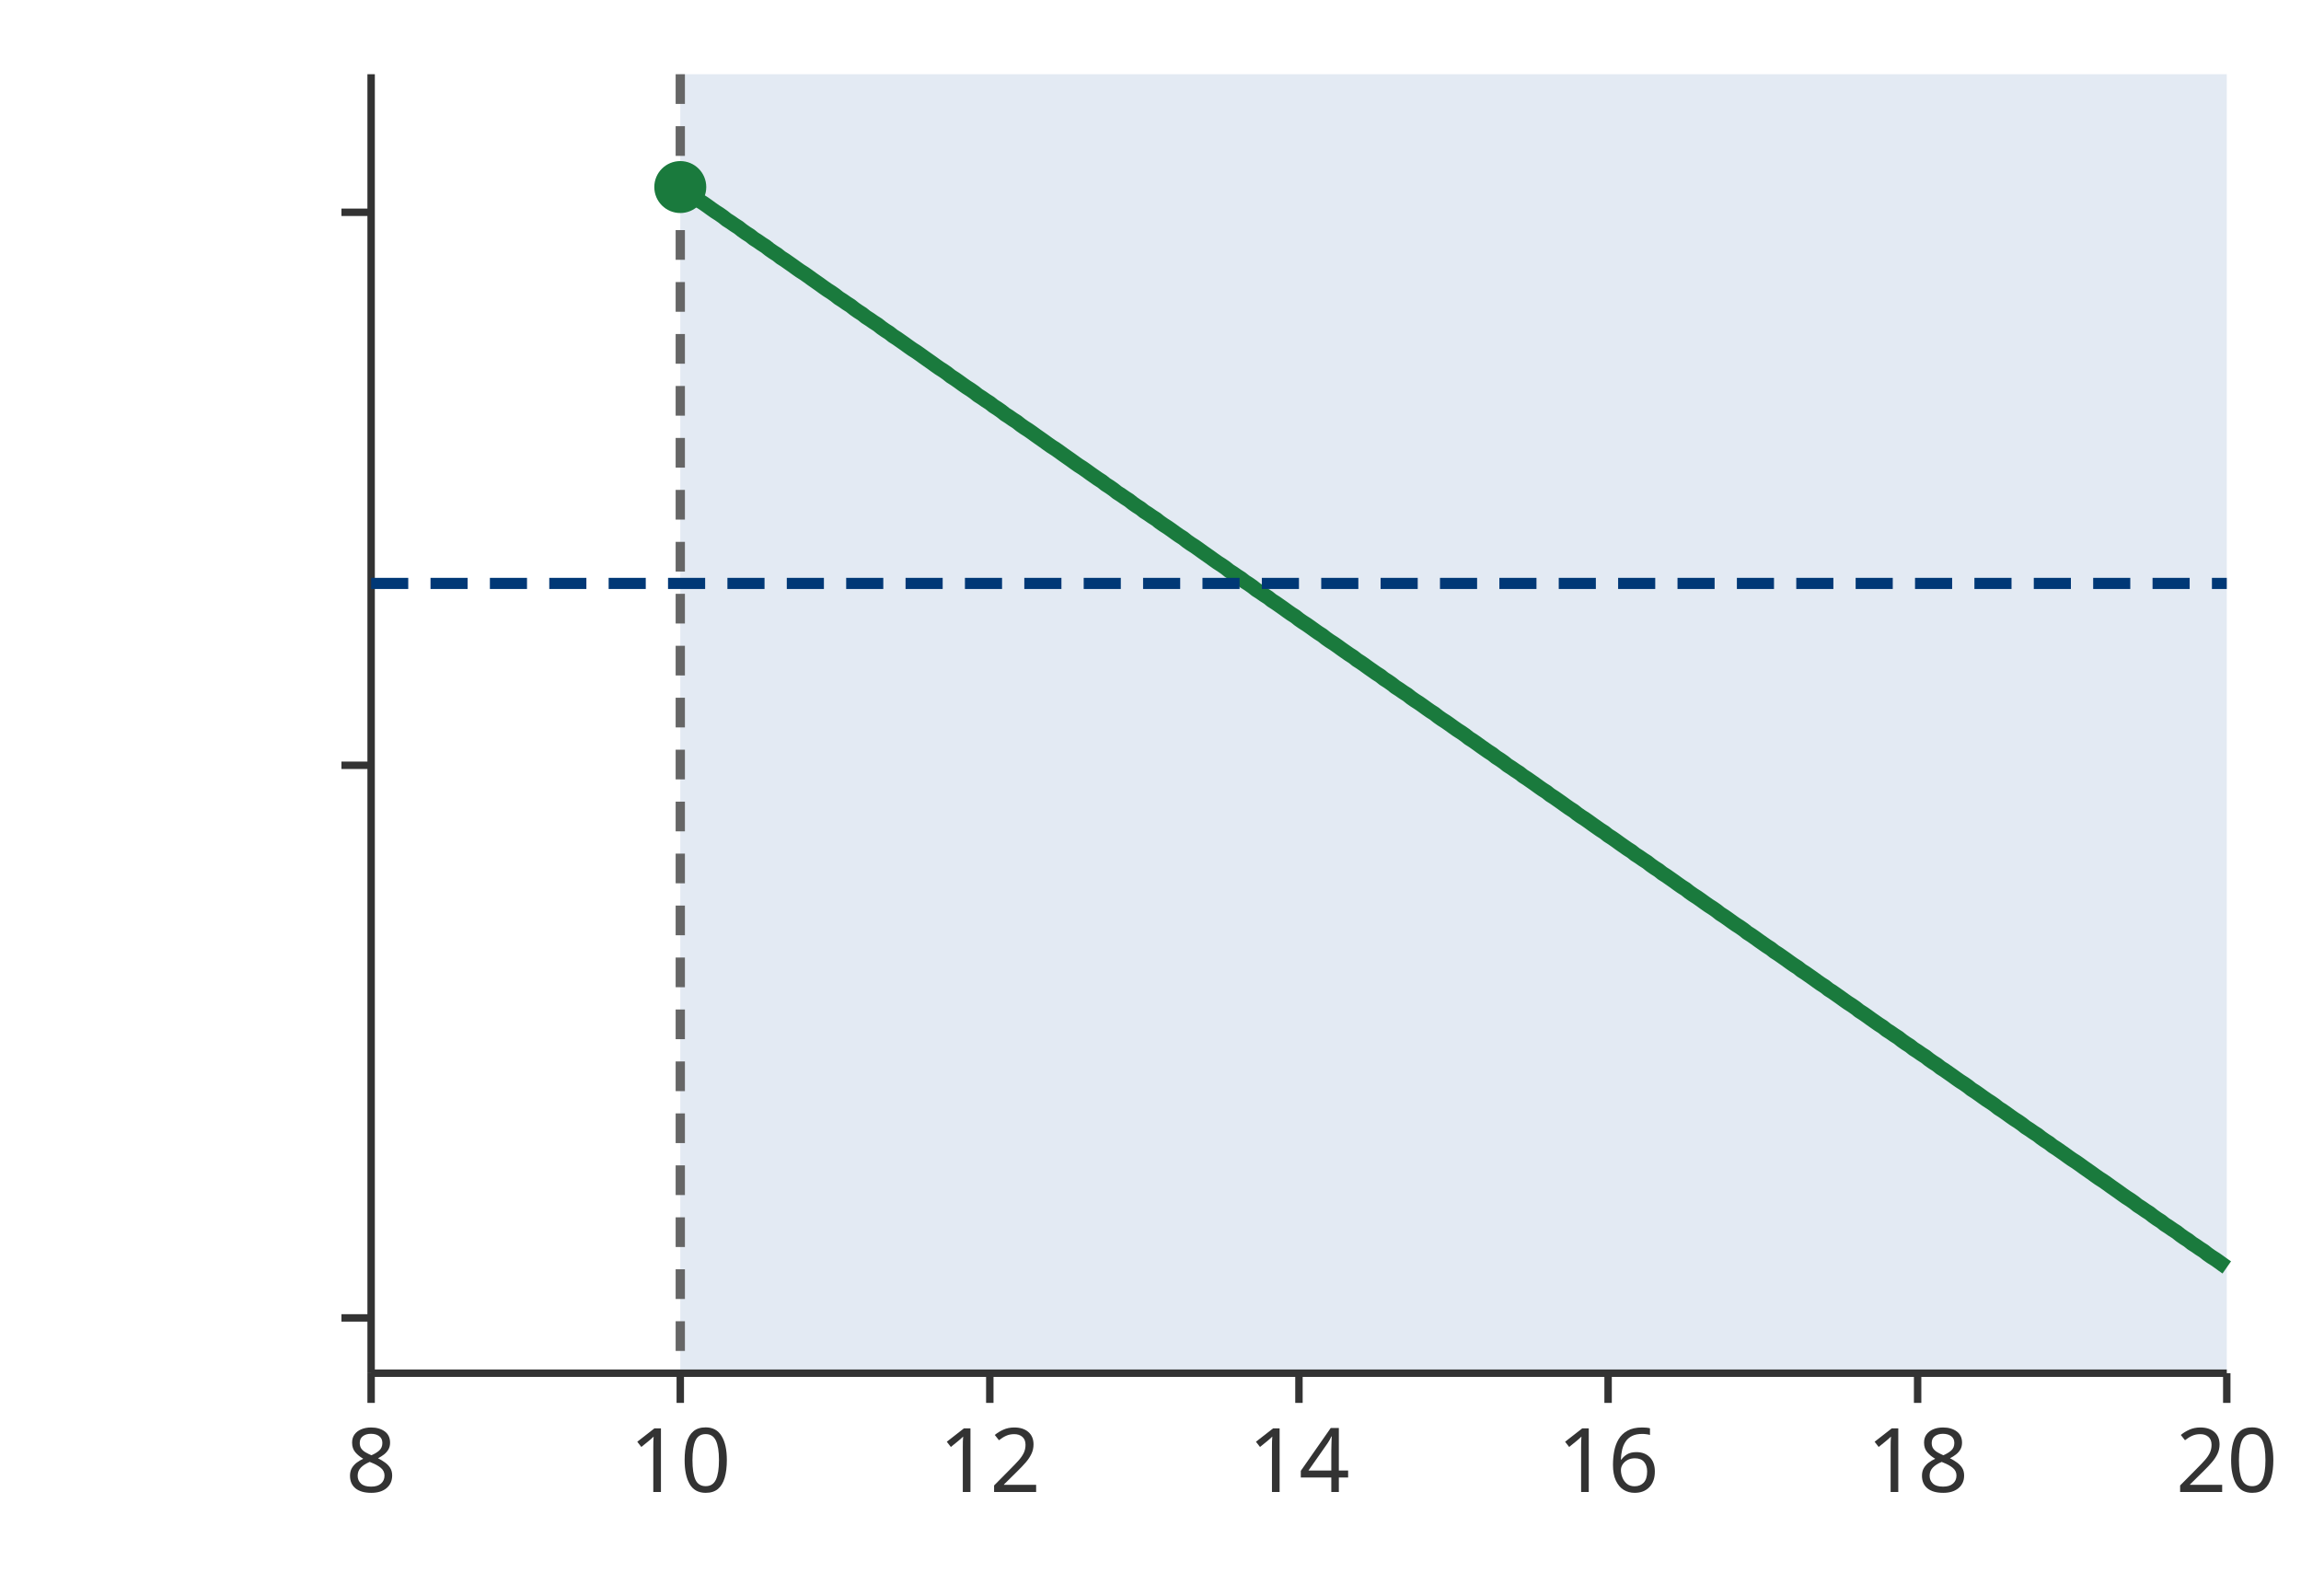
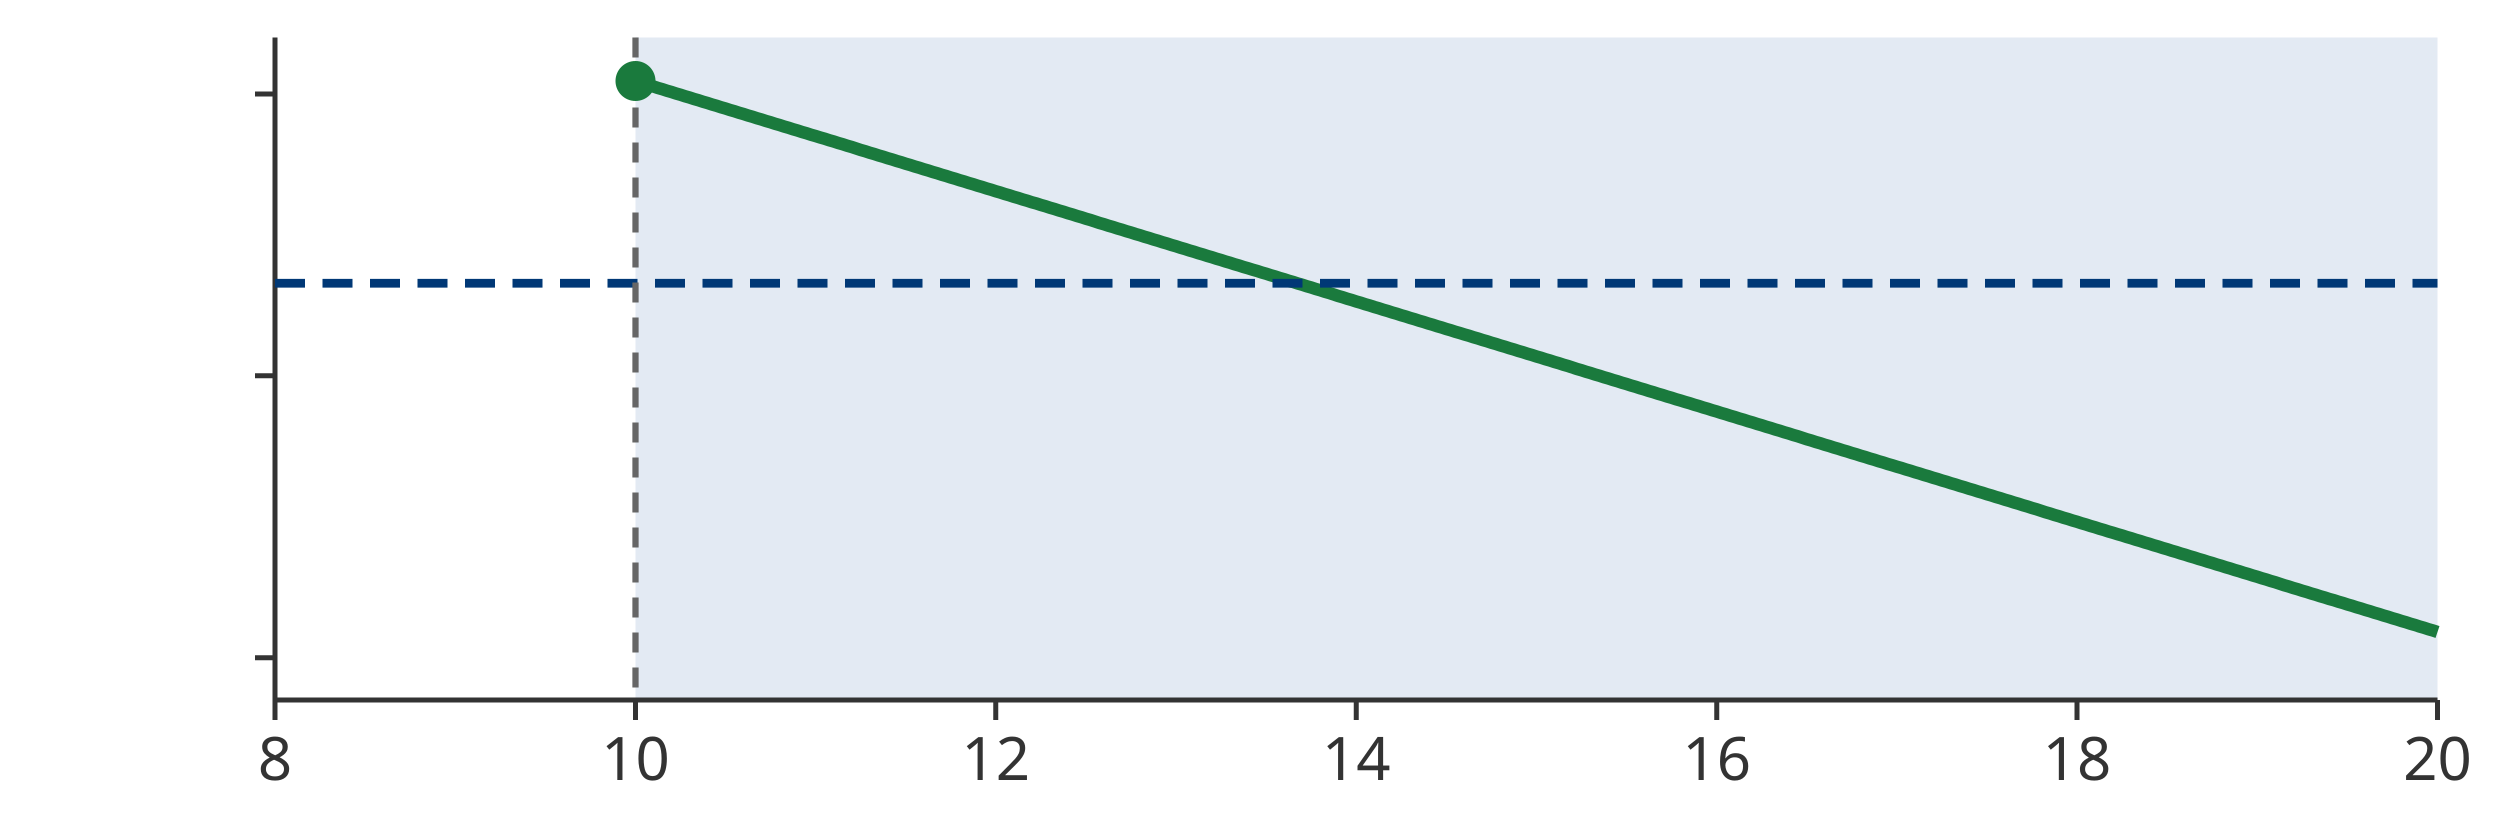
- <svg xmlns="http://www.w3.org/2000/svg" viewBox="0 0 620 430" width="620" height="430">
-   <rect x="183.3" y="20" width="416.7" height="350" fill="#e3eaf3" />
-   <line x1="100" y1="370" x2="600" y2="370" stroke="#333" stroke-width="2" />
-   <line x1="100" y1="20" x2="100" y2="370" stroke="#333" stroke-width="2" />
-   <line x1="100.0" y1="370" x2="100.0" y2="378" stroke="#333" stroke-width="2" />
-   <text x="100.0" y="402" font-size="24" text-anchor="middle" fill="#333" font-family="Noto Sans, Arial, sans-serif">8</text>
-   <line x1="183.3" y1="370" x2="183.3" y2="378" stroke="#333" stroke-width="2" />
-   <text x="183.3" y="402" font-size="24" text-anchor="middle" fill="#333" font-family="Noto Sans, Arial, sans-serif">10</text>
-   <line x1="266.7" y1="370" x2="266.7" y2="378" stroke="#333" stroke-width="2" />
-   <text x="266.7" y="402" font-size="24" text-anchor="middle" fill="#333" font-family="Noto Sans, Arial, sans-serif">12</text>
-   <line x1="350.0" y1="370" x2="350.0" y2="378" stroke="#333" stroke-width="2" />
-   <text x="350.0" y="402" font-size="24" text-anchor="middle" fill="#333" font-family="Noto Sans, Arial, sans-serif">14</text>
-   <line x1="433.3" y1="370" x2="433.3" y2="378" stroke="#333" stroke-width="2" />
-   <text x="433.3" y="402" font-size="24" text-anchor="middle" fill="#333" font-family="Noto Sans, Arial, sans-serif">16</text>
-   <line x1="516.7" y1="370" x2="516.7" y2="378" stroke="#333" stroke-width="2" />
-   <text x="516.7" y="402" font-size="24" text-anchor="middle" fill="#333" font-family="Noto Sans, Arial, sans-serif">18</text>
-   <line x1="600.0" y1="370" x2="600.0" y2="378" stroke="#333" stroke-width="2" />
-   <text x="600.0" y="402" font-size="24" text-anchor="middle" fill="#333" font-family="Noto Sans, Arial, sans-serif">20</text>
-   <line x1="92" y1="57.2" x2="100" y2="57.2" stroke="#333" stroke-width="2" />
-   <line x1="92" y1="206.2" x2="100" y2="206.2" stroke="#333" stroke-width="2" />
-   <line x1="92" y1="355.1" x2="100" y2="355.1" stroke="#333" stroke-width="2" />
-   <polyline points="183.3,50.4 184.4,51.2 185.4,51.9 186.5,52.6 187.5,53.3 188.5,54.1 189.6,54.8 190.6,55.5 191.7,56.3 192.7,57.0 193.8,57.7 194.8,58.4 195.8,59.2 196.9,59.9 197.9,60.6 199.0,61.3 200.0,62.1 201.0,62.8 202.1,63.5 203.1,64.3 204.2,65.0 205.2,65.7 206.3,66.4 207.3,67.2 208.3,67.9 209.4,68.6 210.4,69.4 211.5,70.1 212.5,70.8 213.5,71.5 214.6,72.3 215.6,73.0 216.7,73.7 217.7,74.4 218.8,75.2 219.8,75.9 220.8,76.6 221.9,77.4 222.9,78.1 224.0,78.8 225.0,79.5 226.0,80.3 227.1,81.0 228.1,81.7 229.2,82.4 230.2,83.2 231.2,83.9 232.3,84.6 233.3,85.4 234.4,86.1 235.4,86.8 236.5,87.5 237.5,88.3 238.5,89.0 239.6,89.7 240.6,90.5 241.7,91.2 242.7,91.9 243.7,92.6 244.8,93.4 245.8,94.1 246.9,94.8 247.9,95.5 249.0,96.3 250.0,97.0 251.0,97.7 252.1,98.5 253.1,99.2 254.2,99.9 255.2,100.6 256.2,101.4 257.3,102.1 258.3,102.8 259.4,103.6 260.4,104.3 261.5,105.0 262.5,105.7 263.5,106.5 264.6,107.2 265.6,107.9 266.7,108.6 267.7,109.4 268.8,110.1 269.8,110.8 270.8,111.6 271.9,112.3 272.9,113.0 274.0,113.7 275.0,114.5 276.0,115.2 277.1,115.9 278.1,116.6 279.2,117.4 280.2,118.1 281.2,118.8 282.3,119.6 283.3,120.3 284.4,121.0 285.4,121.7 286.5,122.5 287.5,123.2 288.5,123.9 289.6,124.7 290.6,125.4 291.7,126.1 292.7,126.8 293.8,127.6 294.8,128.3 295.8,129.0 296.9,129.7 297.9,130.5 299.0,131.2 300.0,131.9 301.0,132.7 302.1,133.4 303.1,134.1 304.2,134.8 305.2,135.6 306.2,136.3 307.3,137.0 308.3,137.8 309.4,138.5 310.4,139.2 311.5,139.9 312.5,140.7 313.5,141.4 314.6,142.1 315.6,142.8 316.7,143.6 317.7,144.3 318.8,145.0 319.8,145.8 320.8,146.5 321.9,147.2 322.9,147.9 324.0,148.7 325.0,149.4 326.0,150.1 327.1,150.9 328.1,151.6 329.2,152.3 330.2,153.0 331.2,153.8 332.3,154.5 333.3,155.2 334.4,155.9 335.4,156.7 336.5,157.4 337.5,158.1 338.5,158.9 339.6,159.6 340.6,160.3 341.7,161.0 342.7,161.8 343.8,162.5 344.8,163.2 345.8,163.9 346.9,164.7 347.9,165.4 349.0,166.1 350.0,166.9 351.0,167.6 352.1,168.3 353.1,169.0 354.2,169.8 355.2,170.5 356.3,171.2 357.3,172.0 358.3,172.7 359.4,173.4 360.4,174.1 361.5,174.9 362.5,175.6 363.5,176.3 364.6,177.0 365.6,177.8 366.7,178.5 367.7,179.2 368.8,180.0 369.8,180.7 370.8,181.4 371.9,182.1 372.9,182.9 374.0,183.6 375.0,184.3 376.0,185.1 377.1,185.8 378.1,186.5 379.2,187.2 380.2,188.0 381.2,188.7 382.3,189.4 383.3,190.1 384.4,190.9 385.4,191.6 386.5,192.3 387.5,193.1 388.5,193.8 389.6,194.5 390.6,195.2 391.7,196.0 392.7,196.7 393.8,197.4 394.8,198.1 395.8,198.9 396.9,199.6 397.9,200.3 399.0,201.1 400.0,201.8 401.0,202.5 402.1,203.2 403.1,204.0 404.2,204.7 405.2,205.4 406.2,206.2 407.3,206.9 408.3,207.6 409.4,208.3 410.4,209.1 411.5,209.8 412.5,210.5 413.5,211.2 414.6,212.0 415.6,212.7 416.7,213.4 417.7,214.2 418.8,214.9 419.8,215.6 420.8,216.3 421.9,217.1 422.9,217.8 424.0,218.5 425.0,219.3 426.0,220.0 427.1,220.7 428.1,221.4 429.2,222.2 430.2,222.9 431.2,223.6 432.3,224.3 433.3,225.1 434.4,225.8 435.4,226.5 436.5,227.3 437.5,228.0 438.5,228.7 439.6,229.4 440.6,230.2 441.7,230.9 442.7,231.6 443.8,232.3 444.8,233.1 445.8,233.8 446.9,234.5 447.9,235.3 449.0,236.0 450.0,236.7 451.0,237.4 452.1,238.2 453.1,238.9 454.2,239.6 455.2,240.4 456.2,241.1 457.3,241.8 458.3,242.5 459.4,243.3 460.4,244.0 461.5,244.7 462.5,245.4 463.5,246.2 464.6,246.9 465.6,247.6 466.7,248.4 467.7,249.1 468.8,249.8 469.8,250.5 470.8,251.3 471.9,252.0 472.9,252.7 474.0,253.5 475.0,254.2 476.0,254.9 477.1,255.6 478.1,256.4 479.2,257.1 480.2,257.8 481.2,258.5 482.3,259.3 483.3,260.0 484.4,260.7 485.4,261.5 486.5,262.2 487.5,262.9 488.5,263.6 489.6,264.4 490.6,265.1 491.7,265.8 492.7,266.6 493.8,267.3 494.8,268.0 495.8,268.7 496.9,269.5 497.9,270.2 499.0,270.9 500.0,271.6 501.0,272.4 502.1,273.1 503.1,273.8 504.2,274.6 505.2,275.3 506.2,276.0 507.3,276.7 508.3,277.5 509.4,278.2 510.4,278.9 511.5,279.6 512.5,280.4 513.5,281.1 514.6,281.8 515.6,282.6 516.7,283.3 517.7,284.0 518.8,284.7 519.8,285.5 520.8,286.2 521.9,286.9 522.9,287.7 524.0,288.4 525.0,289.1 526.0,289.8 527.1,290.6 528.1,291.3 529.2,292.0 530.2,292.7 531.2,293.5 532.3,294.2 533.3,294.9 534.4,295.7 535.4,296.4 536.5,297.1 537.5,297.8 538.5,298.6 539.6,299.3 540.6,300.0 541.7,300.8 542.7,301.5 543.8,302.2 544.8,302.9 545.8,303.7 546.9,304.4 547.9,305.1 549.0,305.8 550.0,306.6 551.0,307.3 552.1,308.0 553.1,308.8 554.2,309.5 555.2,310.2 556.2,310.9 557.3,311.7 558.3,312.4 559.4,313.1 560.4,313.8 561.5,314.6 562.5,315.3 563.5,316.0 564.6,316.8 565.6,317.5 566.7,318.2 567.7,318.9 568.8,319.7 569.8,320.4 570.8,321.1 571.9,321.9 572.9,322.6 574.0,323.3 575.0,324.0 576.0,324.8 577.1,325.5 578.1,326.2 579.2,326.9 580.2,327.7 581.2,328.4 582.3,329.1 583.3,329.9 584.4,330.6 585.4,331.3 586.5,332.0 587.5,332.8 588.5,333.5 589.6,334.2 590.6,335.0 591.7,335.7 592.7,336.4 593.8,337.1 594.8,337.9 595.8,338.6 596.9,339.3 597.9,340.0 599.0,340.8 600.0,341.5" fill="none" stroke="#1a7a3d" stroke-width="4" stroke-linejoin="round" />
-   <line x1="100" y1="157.2" x2="600" y2="157.2" stroke="#003876" stroke-width="3" stroke-dasharray="10 6" />
-   <line x1="183.3" y1="20" x2="183.3" y2="370" stroke="#666666" stroke-width="2.5" stroke-dasharray="8 6" />
-   <circle cx="183.3" cy="50.4" r="7" fill="#1a7a3d" />
+ <svg xmlns="http://www.w3.org/2000/svg" viewBox="0 0 1000 330" width="1000" height="330">
+   <rect x="254.2" y="15" width="720.8" height="265" fill="#e3eaf3" />
+   <line x1="110" y1="280" x2="975" y2="280" stroke="#333" stroke-width="2" />
+   <line x1="110" y1="15" x2="110" y2="280" stroke="#333" stroke-width="2" />
+   <line x1="110.0" y1="280" x2="110.0" y2="288" stroke="#333" stroke-width="2" />
+   <text x="110.0" y="312" font-size="24" text-anchor="middle" fill="#333" font-family="Noto Sans, Arial, sans-serif">8</text>
+   <line x1="254.2" y1="280" x2="254.2" y2="288" stroke="#333" stroke-width="2" />
+   <text x="254.2" y="312" font-size="24" text-anchor="middle" fill="#333" font-family="Noto Sans, Arial, sans-serif">10</text>
+   <line x1="398.3" y1="280" x2="398.3" y2="288" stroke="#333" stroke-width="2" />
+   <text x="398.3" y="312" font-size="24" text-anchor="middle" fill="#333" font-family="Noto Sans, Arial, sans-serif">12</text>
+   <line x1="542.5" y1="280" x2="542.5" y2="288" stroke="#333" stroke-width="2" />
+   <text x="542.5" y="312" font-size="24" text-anchor="middle" fill="#333" font-family="Noto Sans, Arial, sans-serif">14</text>
+   <line x1="686.7" y1="280" x2="686.7" y2="288" stroke="#333" stroke-width="2" />
+   <text x="686.7" y="312" font-size="24" text-anchor="middle" fill="#333" font-family="Noto Sans, Arial, sans-serif">16</text>
+   <line x1="830.8" y1="280" x2="830.8" y2="288" stroke="#333" stroke-width="2" />
+   <text x="830.8" y="312" font-size="24" text-anchor="middle" fill="#333" font-family="Noto Sans, Arial, sans-serif">18</text>
+   <line x1="975.0" y1="280" x2="975.0" y2="288" stroke="#333" stroke-width="2" />
+   <text x="975.0" y="312" font-size="24" text-anchor="middle" fill="#333" font-family="Noto Sans, Arial, sans-serif">20</text>
+   <line x1="102" y1="37.6" x2="110" y2="37.6" stroke="#333" stroke-width="2" />
+   <line x1="102" y1="150.3" x2="110" y2="150.3" stroke="#333" stroke-width="2" />
+   <line x1="102" y1="263.1" x2="110" y2="263.1" stroke="#333" stroke-width="2" />
+   <polyline points="254.2,32.4 256.0,33.0 257.8,33.5 259.6,34.1 261.4,34.6 263.2,35.2 265.0,35.7 266.8,36.3 268.6,36.8 270.4,37.4 272.2,37.9 274.0,38.5 275.8,39.0 277.6,39.6 279.4,40.1 281.2,40.7 283.0,41.2 284.8,41.8 286.6,42.3 288.4,42.9 290.2,43.4 292.0,44.0 293.8,44.5 295.6,45.1 297.4,45.6 299.2,46.2 301.0,46.7 302.8,47.3 304.6,47.8 306.4,48.4 308.2,48.9 310.0,49.5 311.8,50.0 313.6,50.6 315.4,51.1 317.2,51.7 319.0,52.2 320.8,52.8 322.6,53.3 324.4,53.9 326.2,54.4 328.1,55.0 329.9,55.5 331.7,56.1 333.5,56.6 335.3,57.2 337.1,57.7 338.9,58.3 340.7,58.8 342.5,59.4 344.3,60.0 346.1,60.5 347.9,61.1 349.7,61.6 351.5,62.2 353.3,62.7 355.1,63.3 356.9,63.8 358.7,64.4 360.5,64.9 362.3,65.5 364.1,66.0 365.9,66.6 367.7,67.1 369.5,67.7 371.3,68.2 373.1,68.8 374.9,69.3 376.7,69.9 378.5,70.4 380.3,71.0 382.1,71.5 383.9,72.1 385.7,72.6 387.5,73.2 389.3,73.7 391.1,74.3 392.9,74.8 394.7,75.4 396.5,75.9 398.3,76.5 400.1,77.0 401.9,77.6 403.7,78.1 405.5,78.7 407.3,79.2 409.1,79.8 410.9,80.3 412.7,80.9 414.6,81.4 416.4,82.0 418.2,82.5 420.0,83.1 421.8,83.6 423.6,84.2 425.4,84.7 427.2,85.3 429.0,85.8 430.8,86.4 432.6,86.9 434.4,87.5 436.2,88.0 438.0,88.6 439.8,89.2 441.6,89.7 443.4,90.3 445.2,90.8 447.0,91.4 448.8,91.9 450.6,92.5 452.4,93.0 454.2,93.6 456.0,94.1 457.8,94.7 459.6,95.2 461.4,95.8 463.2,96.3 465.0,96.9 466.8,97.4 468.6,98.0 470.4,98.5 472.2,99.1 474.0,99.6 475.8,100.2 477.6,100.7 479.4,101.3 481.2,101.8 483.0,102.4 484.8,102.9 486.6,103.5 488.4,104.0 490.2,104.6 492.0,105.1 493.8,105.7 495.6,106.2 497.4,106.8 499.2,107.3 501.1,107.9 502.9,108.4 504.7,109.0 506.5,109.5 508.3,110.1 510.1,110.6 511.9,111.2 513.7,111.7 515.5,112.3 517.3,112.8 519.1,113.4 520.9,113.9 522.7,114.5 524.5,115.0 526.3,115.6 528.1,116.1 529.9,116.7 531.7,117.2 533.5,117.8 535.3,118.4 537.1,118.9 538.9,119.5 540.7,120.0 542.5,120.6 544.3,121.1 546.1,121.7 547.9,122.2 549.7,122.8 551.5,123.3 553.3,123.9 555.1,124.4 556.9,125.0 558.7,125.5 560.5,126.1 562.3,126.6 564.1,127.2 565.9,127.7 567.7,128.3 569.5,128.8 571.3,129.4 573.1,129.9 574.9,130.5 576.7,131.0 578.5,131.6 580.3,132.1 582.1,132.7 583.9,133.2 585.8,133.8 587.6,134.3 589.4,134.9 591.2,135.4 593.0,136.0 594.8,136.5 596.6,137.1 598.4,137.6 600.2,138.2 602.0,138.7 603.8,139.3 605.6,139.8 607.4,140.4 609.2,140.9 611.0,141.5 612.8,142.0 614.6,142.6 616.4,143.1 618.2,143.7 620.0,144.2 621.8,144.8 623.6,145.3 625.4,145.9 627.2,146.4 629.0,147.0 630.8,147.6 632.6,148.1 634.4,148.7 636.2,149.2 638.0,149.8 639.8,150.3 641.6,150.9 643.4,151.4 645.2,152.0 647.0,152.5 648.8,153.1 650.6,153.6 652.4,154.2 654.2,154.7 656.0,155.3 657.8,155.8 659.6,156.4 661.4,156.9 663.2,157.5 665.0,158.0 666.8,158.6 668.6,159.1 670.4,159.7 672.2,160.2 674.1,160.8 675.9,161.3 677.7,161.9 679.5,162.4 681.3,163.0 683.1,163.5 684.9,164.1 686.7,164.6 688.5,165.2 690.3,165.7 692.1,166.3 693.9,166.8 695.7,167.4 697.5,167.9 699.3,168.5 701.1,169.0 702.9,169.6 704.7,170.1 706.5,170.7 708.3,171.2 710.1,171.8 711.9,172.3 713.7,172.9 715.5,173.4 717.3,174.0 719.1,174.5 720.9,175.1 722.7,175.7 724.5,176.2 726.3,176.8 728.1,177.3 729.9,177.9 731.7,178.4 733.5,179.0 735.3,179.5 737.1,180.1 738.9,180.6 740.7,181.2 742.5,181.7 744.3,182.3 746.1,182.8 747.9,183.4 749.7,183.9 751.5,184.5 753.3,185.0 755.1,185.6 756.9,186.1 758.8,186.7 760.6,187.2 762.4,187.8 764.2,188.3 766.0,188.9 767.8,189.4 769.6,190.0 771.4,190.5 773.2,191.1 775.0,191.6 776.8,192.2 778.6,192.7 780.4,193.3 782.2,193.8 784.0,194.4 785.8,194.9 787.6,195.5 789.4,196.0 791.2,196.6 793.0,197.1 794.8,197.7 796.6,198.2 798.4,198.8 800.2,199.3 802.0,199.9 803.8,200.4 805.6,201.0 807.4,201.5 809.2,202.1 811.0,202.6 812.8,203.2 814.6,203.7 816.4,204.3 818.2,204.9 820.0,205.4 821.8,206.0 823.6,206.5 825.4,207.1 827.2,207.6 829.0,208.2 830.8,208.7 832.6,209.3 834.4,209.8 836.2,210.4 838.0,210.9 839.8,211.5 841.6,212.0 843.4,212.6 845.2,213.1 847.1,213.7 848.9,214.2 850.7,214.8 852.5,215.3 854.3,215.9 856.1,216.4 857.9,217.0 859.7,217.5 861.5,218.1 863.3,218.6 865.1,219.2 866.9,219.7 868.7,220.3 870.5,220.8 872.3,221.4 874.1,221.9 875.9,222.5 877.7,223.0 879.5,223.6 881.3,224.1 883.1,224.7 884.9,225.2 886.7,225.8 888.5,226.3 890.3,226.9 892.1,227.4 893.9,228.0 895.7,228.5 897.5,229.1 899.3,229.6 901.1,230.2 902.9,230.7 904.7,231.3 906.5,231.8 908.3,232.4 910.1,232.9 911.9,233.5 913.7,234.1 915.5,234.6 917.3,235.2 919.1,235.7 920.9,236.3 922.7,236.8 924.5,237.4 926.3,237.9 928.1,238.5 929.9,239.0 931.7,239.6 933.6,240.1 935.4,240.7 937.2,241.2 939.0,241.8 940.8,242.3 942.6,242.9 944.4,243.4 946.2,244.0 948.0,244.5 949.8,245.1 951.6,245.6 953.4,246.2 955.2,246.7 957.0,247.3 958.8,247.8 960.6,248.4 962.4,248.9 964.2,249.5 966.0,250.0 967.8,250.6 969.6,251.1 971.4,251.7 973.2,252.2 975.0,252.8" fill="none" stroke="#1a7a3d" stroke-width="5" stroke-linejoin="round" />
+   <line x1="110" y1="113.3" x2="975" y2="113.3" stroke="#003876" stroke-width="3.5" stroke-dasharray="12 7" />
+   <line x1="254.2" y1="15" x2="254.2" y2="280" stroke="#666666" stroke-width="2.5" stroke-dasharray="8 6" />
+   <circle cx="254.2" cy="32.4" r="8" fill="#1a7a3d" />
</svg>
